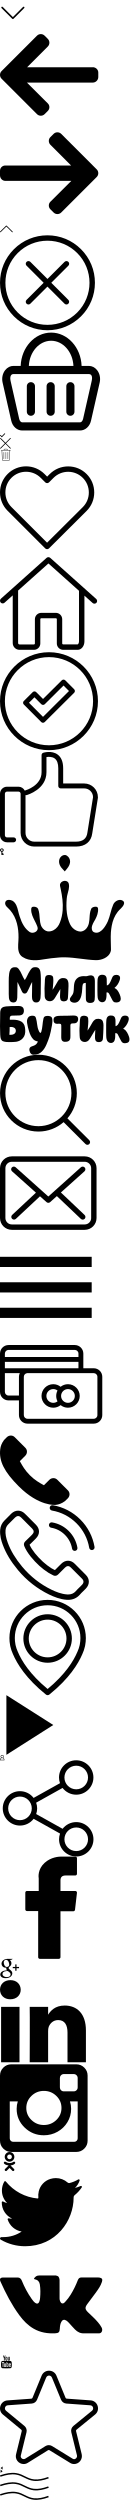
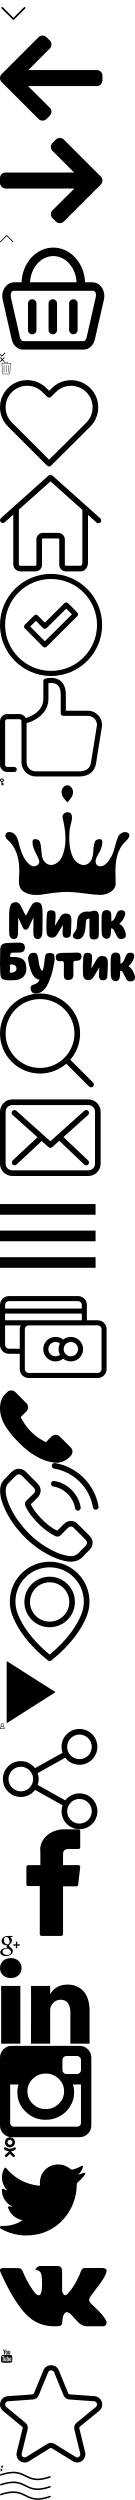
- <svg xmlns="http://www.w3.org/2000/svg" width="648.126" height="12515" viewBox="0 0 648.126 12515">
+ <svg xmlns="http://www.w3.org/2000/svg" width="648.126" height="12006" viewBox="0 0 648.126 12006">
  <svg viewBox="0 0 129 129" width="129" height="129" id="arrow-down" y="0">
    <path d="M121.3 34.6c-1.6-1.6-4.2-1.6-5.8 0l-51 51.1-51.1-51.1c-1.6-1.6-4.2-1.6-5.8 0-1.6 1.6-1.6 4.2 0 5.8l53.9 53.9c.8.8 1.8 1.2 2.9 1.2 1 0 2.1-.4 2.9-1.2l53.9-53.9c1.7-1.6 1.7-4.2.1-5.8z" />
  </svg>
  <svg viewBox="0 0 492 492" width="492" height="492" id="arrow-left" y="129">
    <path d="M464.344 207.418l.768.168H135.888l103.496-103.724c5.068-5.064 7.848-11.924 7.848-19.124 0-7.2-2.78-14.012-7.848-19.088L223.28 49.538c-5.064-5.064-11.812-7.864-19.008-7.864-7.2 0-13.952 2.78-19.016 7.844L7.844 226.914C2.76 231.998-.02 238.77 0 245.974c-.02 7.244 2.76 14.02 7.844 19.096l177.412 177.412c5.064 5.06 11.812 7.844 19.016 7.844 7.196 0 13.944-2.788 19.008-7.844l16.104-16.112c5.068-5.056 7.848-11.808 7.848-19.008 0-7.196-2.78-13.592-7.848-18.652L134.72 284.406h329.992c14.828 0 27.288-12.78 27.288-27.6v-22.788c0-14.82-12.828-26.6-27.656-26.6z" />
  </svg>
  <svg viewBox="0 0 492.004 492.004" width="492.004" height="492.004" id="arrow-right" y="621">
    <path d="M484.14 226.886L306.46 49.202c-5.072-5.072-11.832-7.856-19.04-7.856-7.216 0-13.972 2.788-19.044 7.856l-16.132 16.136c-5.068 5.064-7.86 11.828-7.86 19.04 0 7.208 2.792 14.2 7.86 19.264L355.9 207.526H26.58C11.732 207.526 0 219.15 0 234.002v22.812c0 14.852 11.732 27.648 26.58 27.648h330.496L252.248 388.926c-5.068 5.072-7.86 11.652-7.86 18.864 0 7.204 2.792 13.88 7.86 18.948l16.132 16.084c5.072 5.072 11.828 7.836 19.044 7.836 7.208 0 13.968-2.8 19.04-7.872l177.68-177.68c5.084-5.088 7.88-11.88 7.86-19.1.016-7.244-2.776-14.04-7.864-19.12z" />
  </svg>
  <svg width="64" height="64" viewBox="0 0 64 64" id="arrow-up" y="1114">
    <path d="M3.352 48.296l28.56-28.328 28.58 28.347c.397.394.917.59 1.436.59.52 0 1.04-.196 1.436-.59a2.003 2.003 0 0 0 0-2.849l-29.98-29.735c-.2-.2-.494-.375-.757-.475a2.052 2.052 0 0 0-2.166.456L.479 45.447a2.003 2.003 0 0 0 0 2.849 2.045 2.045 0 0 0 2.873 0z" />
  </svg>
-   <svg viewBox="0 0 475.2 475.2" width="475.2" height="475.2" id="cancel" y="1178">
-     <path d="M405.6 69.6C360.7 24.7 301.1 0 237.6 0s-123.1 24.7-168 69.6S0 174.1 0 237.6s24.7 123.1 69.6 168 104.5 69.6 168 69.6 123.1-24.7 168-69.6 69.6-104.5 69.6-168-24.7-123.1-69.6-168zm-19.1 316.9c-39.8 39.8-92.7 61.7-148.9 61.7s-109.1-21.9-148.9-61.7c-82.1-82.1-82.1-215.7 0-297.8C128.5 48.9 181.4 27 237.6 27s109.1 21.9 148.9 61.7c82.1 82.1 82.1 215.7 0 297.8z" />
-     <path d="M342.3 132.9c-5.3-5.3-13.8-5.3-19.1 0l-85.6 85.6-85.6-85.6c-5.3-5.3-13.8-5.3-19.1 0-5.3 5.3-5.3 13.8 0 19.1l85.6 85.6-85.6 85.6c-5.3 5.3-5.3 13.8 0 19.1 2.6 2.6 6.1 4 9.5 4s6.9-1.3 9.5-4l85.6-85.6 85.6 85.6c2.6 2.6 6.1 4 9.5 4 3.5 0 6.9-1.3 9.5-4 5.3-5.3 5.3-13.8 0-19.1l-85.4-85.6 85.6-85.6c5.3-5.3 5.3-13.8 0-19.1z" />
-   </svg>
-   <svg viewBox="0 0 512 512" width="512" height="512" id="cart" y="1654">
+   <svg viewBox="0 0 512 512" width="512" height="512" id="cart" y="1178">
    <path d="M485.7 198.5c-10.7-13.4-25.3-20.8-41.1-20.8h-36.1C405.1 85.1 338 11 256 11S106.9 85.1 103.5 177.7H67.4c-15.8 0-30.4 7.4-41.1 20.8-13.5 16.8-18.4 40.2-13.3 62.7L56.3 452c6.5 28.8 28.9 49 54.4 49h290.5c25.5 0 47.9-20.1 54.4-49L499 261.2c5.1-22.5.2-45.9-13.3-62.7zM256 51.8c59.6 0 108.4 55.8 111.6 125.9H144.4c3.2-70 52-125.9 111.6-125.9zm203.2 200.3L415.9 443c-2.2 9.8-8.5 17.2-14.6 17.2H110.7c-6.1 0-12.4-7.4-14.6-17.2L52.8 252.1c-2.3-10.1-3.7-33.6 14.6-33.6h377.2c19.7 0 16.9 23.5 14.6 33.6z" />
    <path d="M154.7 259.1c-11.3 0-20.4 9.1-20.4 20.4V407c0 11.3 9.1 20.4 20.4 20.4 11.3 0 20.4-9.1 20.4-20.4V279.5c.1-11.2-9.1-20.4-20.4-20.4zm98.9 0c-11.3 0-20.4 9.1-20.4 20.4V407c0 11.3 9.1 20.4 20.4 20.4 11.3 0 20.4-9.1 20.4-20.4V279.5c0-11.2-9.2-20.4-20.4-20.4zm98.8 0c-11.3 0-20.4 9.1-20.4 20.4V407c0 11.3 9.1 20.4 20.4 20.4 11.3 0 20.4-9.1 20.4-20.4V279.5c0-11.2-9.1-20.4-20.4-20.4z" />
  </svg>
-   <svg viewBox="0 0 26 26" width="26" height="26" id="checked" y="2166">
+   <svg viewBox="0 0 26 26" width="26" height="26" id="checked" y="1690">
    <path d="M.3 14c-.2-.2-.3-.5-.3-.7s.1-.5.3-.7l1.4-1.4c.4-.4 1-.4 1.4 0l.1.1 5.5 5.9c.2.2.5.2.7 0L22.8 3.3h.1c.4-.4 1-.4 1.4 0l1.4 1.4c.4.4.4 1 0 1.4l-16 16.6c-.2.2-.4.3-.7.3-.3 0-.5-.1-.7-.3L.5 14.3.3 14z" />
  </svg>
-   <svg width="54.422" height="54.422" viewBox="0 0 139 139" id="close" y="2192">
-     <path class="fil0" d="M7 0l63 63 62-63 7 7-63 63 63 62-7 7-62-63-63 63-7-7 63-62L0 7z" />
+   <svg viewBox="0 0 21.9 21.9" width="21.9" height="21.9" id="close" y="1716">
+     <path d="M14.1 11.3c-.2-.2-.2-.5 0-.7l7.5-7.5c.2-.2.3-.5.3-.7s-.1-.5-.3-.7L20.2.3c-.2-.2-.5-.3-.7-.3-.3 0-.5.1-.7.3l-7.5 7.5c-.2.2-.5.2-.7 0L3.1.3C2.9.1 2.6 0 2.4 0s-.5.1-.7.3L.3 1.7c-.2.2-.3.5-.3.7s.1.5.3.7l7.5 7.5c.2.2.2.5 0 .7L.3 18.8c-.2.2-.3.5-.3.7s.1.5.3.7l1.4 1.4c.2.2.5.3.7.3s.5-.1.7-.3l7.5-7.5c.2-.2.5-.2.7 0l7.5 7.5c.2.2.5.3.7.3s.5-.1.7-.3l1.4-1.4c.2-.2.3-.5.3-.7s-.1-.5-.3-.7l-7.5-7.5z" />
  </svg>
-   <svg viewBox="0 0 59 59" width="59" height="59" id="garbage" y="2247">
+   <svg viewBox="0 0 59 59" width="59" height="59" id="garbage" y="1738">
    <path d="M29.5 51a1 1 0 0 0 1-1V17a1 1 0 1 0-2 0v33a1 1 0 0 0 1 1zm-10 0a1 1 0 0 0 1-1V17a1 1 0 1 0-2 0v33a1 1 0 0 0 1 1zm20 0a1 1 0 0 0 1-1V17a1 1 0 1 0-2 0v33a1 1 0 0 0 1 1z" />
    <path d="M52.5 6H38.456c-.11-1.25-.495-3.358-1.813-4.711C35.809.434 34.751 0 33.499 0H23.5c-1.252 0-2.31.434-3.144 1.289C19.038 2.642 18.653 4.75 18.543 6H6.5a1 1 0 1 0 0 2h2.041l1.915 46.021C10.493 55.743 11.565 59 15.364 59h28.272c3.799 0 4.871-3.257 4.907-4.958L50.459 8H52.5a1 1 0 1 0 0-2zM21.792 2.681C22.24 2.223 22.799 2 23.5 2h9.999c.701 0 1.26.223 1.708.681.805.823 1.128 2.271 1.24 3.319H20.553c.112-1.048.435-2.496 1.239-3.319zm24.752 51.298C46.538 54.288 46.4 57 43.636 57H15.364c-2.734 0-2.898-2.717-2.909-3.042L10.542 8h37.915l-1.913 45.979z" />
  </svg>
-   <svg viewBox="0 0 471.701 471.701" width="471.701" height="471.701" id="heart" y="2306">
+   <svg viewBox="0 0 471.701 471.701" width="471.701" height="471.701" id="heart" y="1797">
    <path d="M433.601 67.001c-24.7-24.7-57.4-38.2-92.3-38.2s-67.7 13.6-92.4 38.3l-12.9 12.9-13.1-13.1c-24.7-24.7-57.6-38.4-92.5-38.4-34.8 0-67.6 13.6-92.2 38.2-24.7 24.7-38.3 57.5-38.2 92.4 0 34.9 13.7 67.6 38.4 92.3l187.8 187.8c2.6 2.6 6.1 4 9.5 4 3.4 0 6.9-1.3 9.5-3.9l188.2-187.5c24.7-24.7 38.3-57.5 38.3-92.4.1-34.9-13.4-67.7-38.1-92.4zm-19.2 165.7l-178.7 178-178.3-178.3c-19.6-19.6-30.4-45.6-30.4-73.3s10.7-53.7 30.3-73.2c19.5-19.5 45.5-30.3 73.1-30.3 27.7 0 53.8 10.8 73.4 30.4l22.6 22.6c5.3 5.3 13.8 5.3 19.1 0l22.4-22.4c19.6-19.6 45.7-30.4 73.3-30.4 27.6 0 53.6 10.8 73.2 30.3 19.6 19.6 30.3 45.6 30.3 73.3.1 27.7-10.7 53.7-30.3 73.3z" />
  </svg>
-   <svg viewBox="0 0 486.196 486.196" width="486.196" height="486.196" id="house" y="2778">
+   <svg viewBox="0 0 486.196 486.196" width="486.196" height="486.196" id="house" y="2269">
    <path d="M481.708 220.456l-228.8-204.6c-.4-.4-.8-.7-1.3-1-5-4.8-13-5-18.3-.3l-228.8 204.6c-5.6 5-6 13.5-1.1 19.1 2.7 3 6.4 4.5 10.1 4.5 3.2 0 6.4-1.1 9-3.4l41.2-36.9v238.6c0 18.7 15.2 34 34 34h72.2c17.6 0 31.9-14.3 31.9-31.9v-121.3c0-2.7 2.2-4.9 4.9-4.9h72.9c2.7 0 4.9 2.2 4.9 4.9v121.3c0 17.6 14.3 31.9 31.9 31.9h72.2c19 0 34-18.7 34-42.6v-228.7l41.2 36.9c2.6 2.3 5.8 3.4 9 3.4 3.7 0 7.4-1.5 10.1-4.5 4.8-5.6 4.3-14.1-1.2-19.1zm-86.2 66.7v145.1c0 9.7-4.8 15.6-7 15.6h-72.2c-2.7 0-4.9-2.2-4.9-4.9v-121.1c0-17.6-14.3-31.9-31.9-31.9h-72.9c-17.6 0-31.9 14.3-31.9 31.9v121.3c0 2.7-2.2 4.9-4.9 4.9h-72.2c-3.8 0-7-3.1-7-7v-262.8l151.8-135.6 153.1 136.9v107.6z" />
  </svg>
-   <svg viewBox="0 0 490.4 490.4" width="490.4" height="490.4" id="interface" y="3265">
+   <svg viewBox="0 0 490.4 490.4" width="490.4" height="490.4" id="interface" y="2756">
    <path d="M245.2 490.4c135.2 0 245.2-110 245.2-245.2S380.4 0 245.2 0 0 110 0 245.2s110 245.2 245.2 245.2zm0-465.9c121.7 0 220.7 99 220.7 220.7s-99 220.7-220.7 220.7-220.7-99-220.7-220.7 99-220.7 220.7-220.7z" />
    <path d="M206.5 349.6c2.3 2.3 5.4 3.6 8.7 3.6 3.2 0 6.3-1.3 8.6-3.6l147.5-146.7c2.3-2.3 3.6-5.4 3.6-8.7 0-3.2-1.3-6.4-3.6-8.7l-44.6-44.8c-4.8-4.8-12.5-4.8-17.3-.1l-94 93.5-34.2-34.4c-2.3-2.3-5.4-3.6-8.7-3.6-3.2 0-6.3 1.3-8.6 3.6l-44.8 44.6c-2.3 2.3-3.6 5.4-3.6 8.7 0 3.2 1.3 6.4 3.6 8.7l87.4 87.9zm-34-123.9l34.3 34.5c4.8 4.8 12.5 4.8 17.3.1l94-93.5 27.3 27.4-130.1 129.4-70.2-70.6 27.4-27.3z" />
  </svg>
-   <svg viewBox="0 0 490.2 490.2" width="490.2" height="490.2" id="like" y="3756">
+   <svg viewBox="0 0 490.2 490.2" width="490.2" height="490.2" id="like" y="3247">
    <path d="M490.1 234.464c0-37.6-30.6-68.3-68.3-68.3H316.2v-76.1c0-32.2-9.4-55.4-28-69-29.4-21.6-69.8-9.3-71.5-8.7-5.1 1.6-8.6 6.3-8.6 11.7v85.5c0 67.3-78.1 90.2-81.4 91.2-1 .3-1.9.6-2.7 1.1-5.8-11.6-17.8-19.6-31.6-19.6H35.2c-19.4 0-35.2 15.8-35.2 35.2v207.9c0 19.4 15.8 35.2 35.2 35.2h33.1c6.8 0 12.3-5.5 12.3-12.3s-5.6-12.2-12.3-12.2H35.2c-5.9 0-10.7-4.8-10.7-10.7v-207.9c0-5.9 4.8-10.7 10.7-10.7h57.3c5.9 0 10.7 4.8 10.7 10.7v196.1c0 37.6 30.6 68.3 68.3 68.3h209.2c46.4 0 75.9-24.3 81.1-66.3l28.2-177c.1-.6.2-1.3.2-1.9v-2.2h-.1zm-24.5 1.1l-28.1 176.5c-3.7 30-22.8 45.3-56.8 45.3H171.5c-24.1 0-43.8-19.6-43.8-43.8v-189.1c1.8.4 3.7.3 5.6-.2 4.1-1.1 99.3-28.7 99.3-114.8v-75.6c10.4-1.6 28.2-2.5 41.1 6.9 11.9 8.8 18 25.3 18 49.3v88.4c0 6.8 5.5 12.3 12.3 12.3h117.9c24.1 0 43.8 19.6 43.8 43.8v1h-.1z" />
  </svg>
-   <svg width="19" height="33" viewBox="0 0 19 33" id="login" y="4247">
+   <svg width="19" height="33" viewBox="0 0 19 33" id="login" y="3738">
    <path class="cls-1" d="M16.71 28.7h-5.16v-1.641h3.3a2.151 2.151 0 1 0 0-4.293h-3.29v-5.7a9.374 9.374 0 0 0 4.25-2.272 8.273 8.273 0 0 0 .01-12.255 9.721 9.721 0 0 0-13.1 0 8.272 8.272 0 0 0-.01 12.255 9.4 9.4 0 0 0 4.26 2.27L6.96 30.85a2.064 2.064 0 0 0 .68 1.518 2.111 2.111 0 0 0 .33.262 2.422 2.422 0 0 0 1.29.366h7.45a2.151 2.151 0 1 0 0-4.296zM5.96 11.76a4.174 4.174 0 0 1 0-6.184 4.905 4.905 0 0 1 6.61 0 4.174 4.174 0 0 1 0 6.184 4.9 4.9 0 0 1-6.61 0z" />
  </svg>
-   <svg viewBox="0 0 1266.01 1953.34" width="648.126" height="1000" id="logo" y="4280">
+   <svg viewBox="0 0 1266.01 1953.34" width="648.126" height="1000" id="logo" y="3771">
    <path class="cls-1" d="M610.47 6c8.32-4.35 17.89-6.78 27.3-5.79 12.07 2.48 22.88 9.68 30.83 19a71.2 71.2 0 0 1 15.8 57.5c-2.17 14.63-8.52 28.32-16.65 40.57-10.2 15.56-22.84 29.29-34.56 43.68a394.57 394.57 0 0 1-31.85-35.43c-11.67-15.1-21.24-32.63-23.28-51.88-.81-8.93-.9-18.09 1.34-26.84 4.21-17.06 15.48-32.49 31.07-40.81zm20.16 247.22c9.29-.82 19 .86 27 6a35.4 35.4 0 0 1 15 21.76c4.27 18 3.06 36.78-.56 54.75-5.82 30.16-17.57 59.17-19.51 90-4 47.85-4.83 96.23 1.77 143.9 5.14 37.18 14.95 73.88 30.95 107.9 12.6 25.87 33.58 47.85 59.49 60.6 12.6 6.09 26.33 10.18 40.35 10.91 17.27-.23 34-7.31 47.36-18.08a93.64 93.64 0 0 0 25.61-32.63c9.95-19.38 14-41.14 15.9-62.66 2.75-28.82 2.24-58.2 9.8-86.35a151.66 151.66 0 0 1 8.23-23c4.19-8.94 13-14.76 22.35-17.34a58.5 58.5 0 0 1 28.78-2.43 18.51 18.51 0 0 1 15.12 15.09c2.77 19.55-.08 39.52-5.75 58.32-5 17.18-12.33 33.59-20.56 49.46-2.58 6.38-7.31 11.5-10.33 17.64-8.07 14.73-16.59 29.45-21.32 45.67-3.06 10.63-4.41 22-2.28 32.91 1.28 7.58 3.89 15.21 9.21 20.94 6.82 7.72 16.88 11.86 26.94 13.15a63.37 63.37 0 0 0 39.41-7.7c24.46-13.4 42.28-35.86 56.9-59.09 9.11-14.63 17.71-29.66 24.41-45.57 22.26-52.34 29.35-109.73 52.12-161.88 7.18-17.72 21.91-31.79 39.09-39.82 13.53-6.28 29.48-8.58 43.81-3.64 8.36 2.91 16.74 7.81 20.78 16.05 4.85 9 3 19.95-1.18 28.86-6.87 14.52-17.82 26.61-29.1 37.85-10.42 9.62-20.45 19.71-29.15 30.94-31.22 39.54-49.89 87.82-58.77 137.11-3.49 21.14-6.94 42.33-8.2 63.75-3.75 55 1 110 .75 165 0 4.4.18 8.84-.53 13.21a97.25 97.25 0 0 1-28.13 51c-20.45 20-47.54 32.15-75.22 38.39-14.75 3.19-29.89 5-45 4.32-100.19-3.3-198.73-25.78-299-27.73a574 574 0 0 0-57.92 1.53c-51.93 3.83-103.66 10.15-155 18.59-21.82 3.88-43.8 7.12-66 8.15-36.92 1.68-74.82-1.93-109.15-16.38a167.88 167.88 0 0 1-27.45-14.61c-5.52-3.71-11.06-7.49-15.64-12.35-11.88-12.09-19.68-27.74-23.79-44.08-5.61-21.76-5.36-44.43-4.5-66.71 1.33-22.75 3.27-45.48 3.38-68.28.48-46.11-3.74-92.49-15.54-137.15-12.39-47.1-33.94-92.31-66.07-129.19-11-13.29-25-23.63-36.2-36.71-5.82-6.92-10.76-14.92-12.38-23.93-1.89-10.78.52-22.88 8.46-30.81 7.12-7.43 17.81-10 27.8-10a77.77 77.77 0 0 1 35.54 9.26c16.53 10 28.55 26 36.72 43.25s13.16 35.77 17.56 54.28c4.09 18.83 9.73 37.29 15.47 55.68 10.39 32.47 23.19 64.48 41.78 93.2 14.8 22.9 33.56 43.5 56.14 58.91 17.33 11.27 40.89 9.13 57.87-1.77 11.1-6.92 19.68-18.78 20.35-32.11.76-9-2.71-17.42-5.78-25.62-13.45-35-33.85-66.84-46.9-102-7.15-19.24-11.77-39.73-10.77-60.35.39-6.06.31-12.73 4.22-17.77 4.33-6.35 12.57-8.19 19.82-8 8.9-.63 17.71 1.68 25.9 5 7.76 3.19 14.6 9.15 17.78 17 6.08 15.28 9.38 31.52 11.41 47.79 3.46 27.34 3.68 55 8.44 82.21 3.08 16 6.91 32.38 15.65 46.37 12.95 20.87 33.32 38.88 58.21 42.89 20.21 2.61 41-2.57 58.63-12.46 28.34-16 49.3-43.41 60.38-73.77 15.41-38.36 24.22-79.2 27.22-120.39 5.19-69.45-4.69-139.14-19.1-207.1-2.15-10.48-4.72-20.87-6.92-31.34a35.71 35.71 0 0 1 5.06-26.77c8.43-13 23.62-20.54 38.78-22.02zM333.1 1097.83c12.16-1.23 25-1.28 36.4 3.63a35.31 35.31 0 0 1 17 15.91c9.26 16.14 10.3 35.21 11.57 53.35 2.22 25.61 1.75 51.35 1.34 77-1 22-.84 44-.8 65.92-.11 28.7.84 57.51-2.63 86.06a74.17 74.17 0 0 1-8.29 24.57c-3.25 5.52-7.57 10.74-13.45 13.58-9.54 4.76-20.67 5.28-31 3.48-8.52-1.52-15.88-7.1-20.73-14.12a49.43 49.43 0 0 1-8.26-22.51c-3.23-24.25-.55-48.74-.83-73.09.06-30-.2-60.05.8-90.06-9.34 15.08-16.22 31.45-23.72 47.45-7.83 17.24-15.65 34.53-24.89 51.07-4.71 8.42-13.56 15-23.43 15.14-5.66.21-11.53-1.09-16-4.69-6-4.51-9.84-11.22-12.95-17.92-10.38-21.2-19.92-42.79-29.68-64.27-4.15-8.86-7.82-17.95-12.51-26.52-.57 28.59.09 57.22-1.06 85.81-.19 22.71-.75 45.4-1.28 68.1-.67 11.78-3 23.92-9.6 33.9-5 7.55-13.84 11.67-22.62 12.53a57.47 57.47 0 0 1-25.22-3.55c-7.23-2.87-12.75-8.89-16.34-15.64a66.28 66.28 0 0 1-7.56-25.26c-2.47-25.6-1.71-51.34-1.77-77 1.69-54-3.52-108.27 4.08-162 2.24-13.5 5.48-27.18 12.5-39.07 4.65-7.8 11.4-14.65 20-18 11.15-4.57 23.51-4.32 35.32-3.43 10.34 1 18.77 8.07 25.09 15.84 26 33.06 36.13 75.11 59.86 109.53 19.64-27.73 29.74-60.84 48.67-89 5.94-9.23 11.72-18.78 19.83-26.3 6.06-5.64 13.79-9.68 22.16-10.44zm649.16 75.95c8.59-3.14 18-3 26.93-1.83 9.17 1.27 18.52 4.86 24.59 12.14 6.34 7.65 8.8 17.69 9.79 27.39.65 9.07.31 18.17.29 27.26-.16 12.5.58 25 .86 37.47 8.17-2.45 16.07-6.75 21.19-13.76 11.85-16.1 19.39-34.78 26.91-53.16 3.08-7.34 5.61-15.08 10.44-21.51 4.46-6 10.56-11.19 18-13.06 10.46-2.57 21.66-3.56 32.08-.23 7.39 2.29 14.46 7 17.77 14.23 4.81 10.1 3.33 21.88.4 32.31-9.24 30.68-26.92 59.41-52.51 79.08 7.5 4.62 15.46 8.71 21.83 14.92 8.23 8.07 14.38 18 20 28a202.31 202.31 0 0 1 16.85 41.1c3.07 11.85 4.82 24.75.54 36.55-4 10.53-14.41 17.44-25.13 19.7-10.43 2.06-21.45 3-31.81.13-9.27-2.58-16.08-10.12-20.73-18.19-10.92-19.41-20.89-39.33-30.65-59.34-3.22-6.36-6.64-13.17-12.87-17.09-4.58-2.87-10.19-1.67-15.27-1.66-.17 20.4 1 41.13-4 61.13-2 7.81-4.43 15.91-9.86 22.11-9.76 11.59-26.91 15.47-41 10.61a43.19 43.19 0 0 1-23.74-19.36c-8-13.86-9.14-30.33-9.58-46-1-15.66-.63-31.35-.92-47-.17-26.67-.2-53.34.37-80 1-16.93-.24-34.65 6.59-50.61a38.28 38.28 0 0 1 22.64-21.33zm-533.15 9.92c7.18-7.48 17.94-10.33 28-10.33 11.37.39 23.46 1.57 33.05 8.29 6.18 4.28 8.9 11.84 10 19 2.12 15.25 1.55 30.71.7 46-.91 24.14-4.11 48.11-6.59 72.12 20.3-27.94 35.06-59.38 53.64-88.42 10.18-14.88 26.68-26.51 45.17-27 12.7-.13 26.2 1.28 37.09 8.4 7.08 4.47 11.4 12 14.12 19.77 5.93 16 5.83 33.3 5.53 50.11q-.74 39.51-3.25 79c-.68 10-1.81 20-1.81 30.08-.12 9.61-1.73 19.79-7.93 27.5-6.3 8.7-17.33 12.18-27.63 12.83-8.15.35-16.75.4-24.24-3.25a26.32 26.32 0 0 1-13.79-15.09c-4.33-12.49-4.76-25.93-4.17-39 1.27-20.82 1.27-41.69 2.83-62.49-9.38 13.63-17.37 28.16-25.82 42.38-9.24 15.91-18.7 31.71-28.66 47.18-6.6 9.85-14.73 19.26-25.63 24.42-14.41 6.53-31.73 6.74-46.11 0a44.47 44.47 0 0 1-22.16-23.62c-2.83-6.94-4-14.43-4.44-21.86-1-24.67-2.08-49.35-1.65-74 0-21.71 2.9-43.27 3.12-65 .06-13.74.54-27.58 3.55-41 1.23-5.72 2.87-11.72 7.08-16.02zm433.42-6.49c9.13-.82 18.73.6 26.64 5.47 8.11 5.21 13.2 14.15 15.5 23.35 4.05 17.91 3.11 36.39 3.07 54.62-.78 41.34.42 82.69-.31 124-.63 10.69-.77 21.43-2 32.1-.91 7.83-4.18 15.68-10.34 20.82-6.6 5.73-15.43 8-24 8.61-8 .44-16.12 1.35-24-.53-8.63-1.87-16.88-6.87-21.34-14.66-5.75-9.32-6.23-20.65-6.19-31.28-.36-24.35 0-48.7-.63-73q-.09-37.9-.13-75.81c-6.93.62-14.26.59-20.56 3.91-5.81 3.26-8.2 10-10.09 16-3.48 12.66-3.27 25.92-4.15 38.93-1.18 22.53-3.34 45.15-9.08 67-3.4 12.87-7.66 25.68-14.69 37.07-6.72 11-16.25 20.62-28.17 25.85-17.36 7.77-38.48 6.75-54.8-3.11a29.75 29.75 0 0 1-13.94-26.89c0-5 2.23-9.7 4.73-13.94 6.64-11.45 16.14-21 22.49-32.59 7.4-13.22 9.67-28.51 10.64-43.42 1.54-25.51.81-51.65 8.7-76.27a82.91 82.91 0 0 1 31.67-43.22c11-8 24.2-11.94 37.42-14.24 11.26-1.7 22.7-1 34-.77 5.68.06 11.49 1 17.08-.48 10.83-2.82 21.4-6.5 32.48-7.52zm-823.4 303.58c34.58-3.33 69.35-3.42 104.06-3.89 13-.92 26.2-.94 39 2 8.8 2.14 17.48 6.43 23.08 13.76 5.37 7.16 7.63 16.19 8.26 25 .6 10.06 0 20.58-4.55 29.78a33.31 33.31 0 0 1-12.83 14.06c-7.76 4.78-16.9 6.66-25.86 7.53-24.77 2.08-49.69.2-74.47 2.12-6.28.46-13 3-16.16 8.88-5.57 9.41-3.93 20.71-3.79 31.12 25-.54 50.35-1.19 75 4 13.39 2.89 26.55 7.44 38.35 14.47 14.51 8.88 24.85 23.51 30.46 39.4 4.46 12.38 5.61 25.59 6.81 38.61 1 16 .86 32.32-3.54 47.86-7.11 26.38-26.62 48.69-51.09 60.54a119.93 119.93 0 0 1-33.61 10.53c-20.53 3.09-41.35 2.31-62 3.24-22.47.08-45.65-.15-66.89-8.38-9.19-3.44-15.93-11.5-19.56-20.4-5.63-13.73-6.7-28.73-7.62-43.38-1.63-27.3-2-54.66-2.1-82 .57-24.68.72-49.36 1-74 .7-13.65.47-27.32.54-41 .11-10.56-.36-21.17 1.15-31.65 1.47-11.4 5.39-23 13.36-31.48 10.92-11.74 27.68-14.87 43-16.72zM94.37 1683c-.12 25.1-.26 50.27-2.78 75.27 10.13.33 20.45.82 30.37-1.69 8.46-2.12 16.73-5.85 23.14-11.86 11.9-12 13.32-32.78 3.51-46.45-6.59-8.63-17-13.54-27.46-15.57-8.85-1.89-17.94-1.22-26.78.3zm612.16-112.79c11.9 0 24.12-1.25 35.68 2.34 7.68 2.18 15.15 7 18.45 14.53a48 48 0 0 1-2 41 32.83 32.83 0 0 1-18.41 15.8c-13.57 4.5-28.31 1-42 5-7 2.17-9.93 10-10 16.79-.46 14-.31 28 .15 42 .11 20 .29 40 .2 60 0 12.78.12 26.19-5.3 38.06a30.88 30.88 0 0 1-14.9 15.15c-12 6.06-26 6.92-39.24 5.82-11.42-1-22.52-8.21-26.69-19.08-4-10.48-3.63-21.89-3.68-32.9.06-27.66 0-55.32.63-83-.2-9 .39-18.1-.35-27.1-.43-5.42-3-11.71-8.73-13.2-15.73-4-32.39 2.77-47.84-3.07-10.08-3.38-16.62-13.35-18-23.58s-2.15-21.55 2.88-31c4.19-8.14 12.4-13.34 20.94-16 14.84-4.6 30.58-4.34 45.94-5.27 21-.35 42-.32 62.95-.56q24.62-.81 49.32-1.73zm345.4 12.23a39.14 39.14 0 0 1 29.26-12.57c11.56-.47 24 1 33.44 8.34 9 7.14 12.78 18.84 14 29.9 1.48 12.12.52 24.35.77 36.53.12 9.94.17 19.9.44 29.85a38.43 38.43 0 0 0 22.29-14.83c11.94-16.76 19.5-36.05 27.22-55 3.06-7.75 6.25-15.71 12-21.94a31.81 31.81 0 0 1 18.57-10.41c12.58-2.42 26.74-2.54 37.78 4.86 6.65 4.2 10.59 11.74 11.51 19.44 1.4 10.83-1.67 21.61-5.32 31.7-9.84 27.34-26.67 52.46-49.74 70.36 9.07 4.9 18.19 10.19 25.14 18 10.15 11.84 17.9 25.57 24.24 39.77 6.18 14.39 11.91 29.42 12.5 45.24.33 9.34-1.54 19.51-8.18 26.53-7.35 7.87-18.28 11.11-28.72 12-9.36.37-19.42 1.23-27.87-3.62-7.17-3.58-12.19-10.09-15.9-17-11.75-20.11-21.41-41.32-32.17-62-2-3.83-3.9-7.91-7.26-10.76a20.89 20.89 0 0 0-17.83-4.47c-1.61.82-1 2.78-1.18 4.27.08 22.88 1.09 46.59-7.33 68.32a34.54 34.54 0 0 1-16.16 18.74c-13.54 7.55-31.39 5.79-43.49-3.77-9.41-7.08-15.37-17.89-17.82-29.28-4.87-21.68-3-44.08-4.09-66.1-.25-24.64-.36-49.29 0-73.93.9-16.31.13-32.7 2.13-48.93 1.49-10.37 4.37-21.31 11.77-29.24zm-759.71-6.53c10.27-4.26 21.63-4.49 32.56-3.73 8 .83 16.36 3.87 21.31 10.52 3.07 4.49 4.45 9.85 6.16 15 11.65 37.73 8.9 78.77 24.45 115.46 4.2 10.39 8.52 22.15 19.1 27.67 3.27-3.62 6.74-7.36 8.09-12.18 12.48-41.5 11.29-85.46 20.7-127.56 2-7.36 4.39-15.52 11-20.11 8.26-5.91 18.77-6.83 28.6-7.42 10.68-.28 21.64 1.26 31.3 6 3.85 1.81 7.56 4.31 9.88 8 3.52 5.39 5 11.81 5.92 18.11 2.56 18.34.22 36.88-2.29 55.09-3.47 22.46-8.17 44.69-13.07 66.87-3.2 14.13-6.3 28.3-10.48 42.18-8.52 29.15-19.69 57.45-31.89 85.24-11 25.19-25.45 49.39-45.69 68.27-8.82 8.16-18.47 15.76-29.68 20.35-17 7.27-35.6 10.17-54 9.63a30.8 30.8 0 0 1-20-8.62c-9.39-8.9-14.66-21.4-16.56-34-1.52-7.9-1-16.44 2.91-23.58 3.9-7.36 11.15-12.47 19-14.82 16.15-5.06 33.05-10.62 45.39-22.78 7.49-7 11.86-16.45 15.37-25.88-16.37-2.88-33.14-8.78-44.75-21.2-20.48-21.29-32.48-49.08-40.92-77-8.06-26.85-15.92-53.91-19.5-81.78-1.07-8.91-2.29-17.95-.91-26.89a61.33 61.33 0 0 1 12.11-28.86 36.06 36.06 0 0 1 15.89-11.98zm510.1-1.15c8.16-3.35 17.16-3.13 25.8-2.42 8.83.81 17.9 3 25.07 8.48 5.42 4.25 7.76 11.19 8.83 17.76 2.79 18.24 1.25 36.74.37 55.07-1.23 21.26-4 42.38-6.1 63.56 15-20.79 27.05-43.44 39.84-65.58 5.8-9.75 10.87-20.05 18.34-28.68 7.74-9.12 17.88-16.74 29.69-19.47 12.86-2.89 26.46-1.74 39 2.21 10.28 3.24 18.39 11.76 22.28 21.69 4.48 11.89 6.3 24.65 6.41 37.33.31 25-1.18 50-2.14 75.06-.51 16-2.58 31.9-2.91 47.91-.17 10-1.42 20.68-7.84 28.76-6.25 8.75-17.31 12.52-27.69 13-7.51.11-15.38.65-22.45-2.37-6.73-2.65-12.58-7.87-15.19-14.69-5.34-13.52-5.08-28.35-4.61-42.64 1.43-20 1.11-40 2.81-60-5.74 7.67-10.28 16.16-15.3 24.31-10.56 17.77-20.68 35.81-31.74 53.29-6 9.76-12 19.71-20.49 27.53a48.4 48.4 0 0 1-27.19 13c-17.19 2.69-36.44-2.73-47.29-16.92-9.78-12.09-11.08-28.31-11.22-43.24-1.06-16.67-1-33.38-1.57-50.06.43-16.68.37-33.4 2.06-50 2.46-25.4-.67-51.54 6.7-76.32 2.21-7.94 9.01-13.74 16.53-16.57z" data-name="Layer 1" />
  </svg>
-   <svg viewBox="0 0 451 451" width="451" height="451" id="magnifying-glass" y="5280">
+   <svg viewBox="0 0 451 451" width="451" height="451" id="magnifying-glass" y="4771">
    <path d="M447.05 428l-109.6-109.6c29.4-33.8 47.2-77.9 47.2-126.1C384.65 86.2 298.35 0 192.35 0 86.25 0 .05 86.3.05 192.3s86.3 192.3 192.3 192.3c48.2 0 92.3-17.8 126.1-47.2L428.05 447c2.6 2.6 6.1 4 9.5 4s6.9-1.3 9.5-4c5.2-5.2 5.2-13.8 0-19zM26.95 192.3c0-91.2 74.2-165.3 165.3-165.3 91.2 0 165.3 74.2 165.3 165.3s-74.1 165.4-165.3 165.4c-91.1 0-165.3-74.2-165.3-165.4z" />
  </svg>
-   <svg viewBox="0 0 483.3 483.3" width="483.3" height="483.3" id="mail" y="5731">
+   <svg viewBox="0 0 483.3 483.3" width="483.3" height="483.3" id="mail" y="5222">
    <path d="M424.3 57.75H59.1c-32.6 0-59.1 26.5-59.1 59.1v249.6c0 32.6 26.5 59.1 59.1 59.1h365.1c32.6 0 59.1-26.5 59.1-59.1v-249.5c.1-32.6-26.4-59.2-59-59.2zm32.1 308.7c0 17.7-14.4 32.1-32.1 32.1H59.1c-17.7 0-32.1-14.4-32.1-32.1v-249.5c0-17.7 14.4-32.1 32.1-32.1h365.1c17.7 0 32.1 14.4 32.1 32.1v249.5h.1z" />
    <path d="M304.8 238.55l118.2-106c5.5-5 6-13.5 1-19.1-5-5.5-13.5-6-19.1-1l-163 146.3-31.8-28.4c-.1-.1-.2-.2-.2-.3-.7-.7-1.4-1.3-2.2-1.9L78.3 112.35c-5.6-5-14.1-4.5-19.1 1.1-5 5.6-4.5 14.1 1.1 19.1l119.6 106.9-119.1 111.5c-5.4 5.1-5.7 13.6-.6 19.1 2.7 2.8 6.3 4.3 9.9 4.3 3.3 0 6.6-1.2 9.2-3.6l120.9-113.1 32.8 29.3c2.6 2.3 5.8 3.4 9 3.4s6.5-1.2 9-3.5l33.7-30.2 120.2 114.2c2.6 2.5 6 3.7 9.3 3.7 3.6 0 7.1-1.4 9.8-4.2 5.1-5.4 4.9-14-.5-19.1l-118.7-112.7z" />
  </svg>
-   <svg width="459" height="459" viewBox="0 0 459 459" id="menu" y="6215">
+   <svg width="459" height="459" viewBox="0 0 459 459" id="menu" y="5706">
    <path d="M0 382.5h459v-51H0v51zM0 255h459v-51H0v51zM0 76.5v51h459v-51H0z" />
  </svg>
-   <svg viewBox="0 0 512 512" width="512" height="512" id="money" y="6674">
+   <svg viewBox="0 0 512 512" width="512" height="512" id="money" y="6165">
    <path d="M469.256 175.503h-52.1v-73.542c0-23.569-19.175-42.744-42.744-42.744H42.744C19.175 59.218 0 78.393 0 101.962v191.786c0 23.569 19.175 42.744 42.744 42.744h52.102v73.546c0 23.569 19.175 42.744 42.744 42.744h331.666c23.569 0 42.744-19.175 42.744-42.744V218.247c0-23.569-19.175-42.744-42.744-42.744zM24.425 101.962c0-10.101 8.218-18.319 18.319-18.319h331.668c10.101 0 18.319 8.218 18.319 18.319v17.051H24.425v-17.051zm70.421 116.285v93.819H42.744c-10.101 0-18.319-8.218-18.319-18.319v-93.743h74.52a42.471 42.471 0 0 0-4.099 18.243zm-70.421-42.668v-32.14h368.306v32.064H137.59c-.826 0-1.644.029-2.458.076H24.425zm444.831 252.778H137.59c-10.101 0-18.319-8.218-18.319-18.319V218.247c0-9.597 7.422-17.479 16.824-18.243H404.94c.451 0 .894-.028 1.331-.076h62.984c10.101 0 18.319 8.218 18.319 18.319v191.791h.001c0 10.101-8.218 18.319-18.319 18.319z" />
    <path d="M340.211 255.272c-13.892 0-26.666 4.847-36.745 12.924-10.333-8.324-23.209-12.931-36.829-12.931-32.465 0-58.877 26.412-58.877 58.877s26.412 58.877 58.877 58.877c13.621 0 26.496-4.607 36.829-12.929 10.079 8.077 22.853 12.925 36.745 12.925 32.462 0 58.871-26.41 58.871-58.872s-26.409-58.871-58.871-58.871zm-52.258 85.929c-6.009 4.758-13.451 7.392-21.317 7.392-18.997.001-34.452-15.454-34.452-34.45 0-18.997 15.455-34.452 34.452-34.452 7.866 0 15.307 2.635 21.317 7.392a58.48 58.48 0 0 0-6.613 27.058 58.501 58.501 0 0 0 6.613 27.06zm52.258 7.388c-18.993 0-34.445-15.453-34.445-34.447 0-18.993 15.453-34.445 34.445-34.445 18.993 0 34.445 15.453 34.445 34.445 0 18.995-15.452 34.447-34.445 34.447z" />
  </svg>
-   <svg width="348.077" height="348.077" viewBox="0 0 348.077 348.077" id="phone" y="7186">
+   <svg width="348.077" height="348.077" viewBox="0 0 348.077 348.077" id="phone" y="6677">
    <path d="M340.273 275.083l-53.755-53.761c-10.707-10.664-28.438-10.34-39.518.744l-27.082 27.076a792.327 792.327 0 0 1-5.344-2.973c-17.102-9.476-40.509-22.464-65.14-47.113-24.704-24.701-37.704-48.144-47.209-65.257-1.003-1.813-1.964-3.561-2.913-5.221l18.176-18.149 8.936-8.947c11.097-11.1 11.403-28.826.721-39.521L73.39 8.194c-10.682-10.68-28.421-10.356-39.518.744l-15.15 15.237.414.411c-5.08 6.482-9.325 13.958-12.484 22.02C3.74 54.28 1.927 61.603 1.098 68.941-6 127.785 20.89 181.564 93.866 254.541c100.875 100.868 182.167 93.248 185.674 92.876 7.638-.913 14.958-2.738 22.397-5.627 7.992-3.122 15.463-7.361 21.941-12.43l.331.294 15.348-15.029c11.074-11.098 11.393-28.83.716-39.542z" />
  </svg>
-   <svg viewBox="0 0 473.806 473.806" width="473.806" height="473.806" id="phone-call" y="7535">
+   <svg viewBox="0 0 473.806 473.806" width="473.806" height="473.806" id="phone-call" y="7026">
    <path d="M374.456 293.506c-9.7-10.1-21.4-15.5-33.8-15.5-12.3 0-24.1 5.3-34.2 15.4l-31.6 31.5c-2.6-1.4-5.2-2.7-7.7-4-3.6-1.8-7-3.5-9.9-5.3-29.6-18.8-56.5-43.3-82.3-75-12.5-15.8-20.9-29.1-27-42.6 8.2-7.5 15.8-15.3 23.2-22.8 2.8-2.8 5.6-5.7 8.4-8.5 21-21 21-48.2 0-69.2l-27.3-27.3c-3.1-3.1-6.3-6.3-9.3-9.5-6-6.2-12.3-12.6-18.8-18.6-9.7-9.6-21.3-14.7-33.5-14.7s-24 5.1-34 14.7l-.2.2-34 34.3c-12.8 12.8-20.1 28.4-21.7 46.5-2.4 29.2 6.2 56.4 12.8 74.2 16.2 43.7 40.4 84.2 76.5 127.6 43.8 52.3 96.5 93.6 156.7 122.7 23 10.9 53.7 23.8 88 26 2.1.1 4.3.2 6.3.2 23.1 0 42.5-8.3 57.7-24.8.1-.2.3-.3.4-.5 5.2-6.3 11.2-12 17.5-18.1 4.3-4.1 8.7-8.4 13-12.9 9.9-10.3 15.1-22.3 15.1-34.6 0-12.4-5.3-24.3-15.4-34.3l-54.9-55.1zm35.8 105.3c-.1 0-.1.1 0 0-3.9 4.2-7.9 8-12.2 12.2-6.5 6.2-13.1 12.7-19.3 20-10.1 10.8-22 15.9-37.6 15.9-1.5 0-3.1 0-4.6-.1-29.7-1.9-57.3-13.5-78-23.4-56.6-27.4-106.3-66.3-147.6-115.6-34.1-41.1-56.9-79.1-72-119.9-9.3-24.9-12.7-44.3-11.2-62.6 1-11.7 5.5-21.4 13.8-29.7l34.1-34.1c4.9-4.6 10.1-7.1 15.2-7.1 6.3 0 11.4 3.8 14.6 7l.3.3c6.1 5.7 11.9 11.6 18 17.9 3.1 3.2 6.3 6.4 9.5 9.7l27.3 27.3c10.6 10.6 10.6 20.4 0 31-2.9 2.9-5.7 5.8-8.6 8.6-8.4 8.6-16.4 16.6-25.1 24.4-.2.2-.4.3-.5.5-8.6 8.6-7 17-5.2 22.7l.3.9c7.1 17.2 17.1 33.4 32.3 52.7l.1.1c27.6 34 56.7 60.5 88.8 80.8 4.1 2.6 8.3 4.7 12.3 6.7 3.6 1.8 7 3.5 9.9 5.3.4.2.8.5 1.2.7 3.4 1.7 6.6 2.5 9.9 2.5 8.3 0 13.5-5.2 15.2-6.9l34.2-34.2c3.4-3.4 8.8-7.5 15.1-7.5 6.2 0 11.3 3.9 14.4 7.3l.2.2 55.1 55.1c10.3 10.2 10.3 20.7.1 31.3zm-154.2-286.1c26.2 4.4 50 16.8 69 35.8s31.3 42.8 35.8 69c1.1 6.6 6.8 11.2 13.3 11.2.8 0 1.5-.1 2.3-.2 7.4-1.2 12.3-8.2 11.1-15.6-5.4-31.7-20.4-60.6-43.3-83.5s-51.8-37.9-83.5-43.3c-7.4-1.2-14.3 3.7-15.6 11s3.5 14.4 10.9 15.6zm217.2 96.3c-8.9-52.2-33.5-99.7-71.3-137.5s-85.3-62.4-137.5-71.3c-7.3-1.3-14.2 3.7-15.5 11-1.2 7.4 3.7 14.3 11.1 15.6 46.6 7.9 89.1 30 122.9 63.7 33.8 33.8 55.8 76.3 63.7 122.9 1.1 6.6 6.8 11.2 13.3 11.2.8 0 1.5-.1 2.3-.2 7.3-1.1 12.3-8.1 11-15.4z" />
  </svg>
-   <svg viewBox="0 0 477 477" width="477" height="477" id="placeholder" y="8009">
+   <svg viewBox="0 0 477 477" width="477" height="477" id="placeholder" y="7500">
    <path d="M238.4 0C133 0 47.2 85.8 47.2 191.2c0 12 1.1 24.1 3.4 35.9.1.7.5 2.8 1.3 6.4 2.9 12.9 7.2 25.6 12.8 37.7 20.6 48.5 65.9 123 165.3 202.8 2.5 2 5.5 3 8.5 3s6-1 8.5-3c99.3-79.8 144.7-154.3 165.3-202.8 5.6-12.1 9.9-24.7 12.8-37.7.8-3.6 1.2-5.7 1.3-6.4 2.2-11.8 3.4-23.9 3.4-35.9C429.6 85.8 343.8 0 238.4 0zm161.2 222.4c0 .2-.1.4-.1.6-.1.5-.4 2-.9 4.3v.2c-2.5 11.2-6.2 22.1-11.1 32.6-.1.1-.1.3-.2.4-18.7 44.3-59.7 111.9-148.9 185.6-89.2-73.7-130.2-141.3-148.9-185.6-.1-.1-.1-.3-.2-.4-4.8-10.4-8.5-21.4-11.1-32.6v-.2c-.6-2.3-.8-3.8-.9-4.3 0-.2-.1-.4-.1-.7-2-10.3-3-20.7-3-31.2 0-90.5 73.7-164.2 164.2-164.2s164.2 73.7 164.2 164.2c0 10.6-1 21.1-3 31.3z" />
    <path d="M238.4 71.9c-66.9 0-121.4 54.5-121.4 121.4s54.5 121.4 121.4 121.4 121.4-54.5 121.4-121.4S305.3 71.9 238.4 71.9zm0 215.8c-52.1 0-94.4-42.4-94.4-94.4s42.4-94.4 94.4-94.4 94.4 42.4 94.4 94.4-42.3 94.4-94.4 94.4z" />
  </svg>
-   <svg viewBox="0 0 298.667 298.667" width="298.667" height="298.667" id="play" y="8486">
+   <svg viewBox="0 0 298.667 298.667" width="298.667" height="298.667" id="play" y="7977">
    <path d="M32 0v298.667l234.667-149.334z" />
  </svg>
-   <svg width="22" height="27" viewBox="0 0 22 27" id="profile" y="8785">
+   <svg width="22" height="27" viewBox="0 0 22 27" id="profile" y="8276">
    <path class="cls-1" d="M16.39 14.106a8.254 8.254 0 0 0 2.51-5.948 7.9 7.9 0 1 0-15.8 0 8.255 8.255 0 0 0 2.51 5.948C3.23 16.218 0 19.116 0 25.806V27h22v-1.2c0-6.685-3.23-9.583-5.61-11.694zM5.41 8.158A5.593 5.593 0 1 1 11 13.925a5.688 5.688 0 0 1-5.59-5.767zm-3.05 16.45c.33-4.763 2.69-6.857 4.79-8.72l.18-.162a8.918 8.918 0 0 0 7.34 0l.18.162c2.1 1.864 4.46 3.957 4.79 8.72H2.36z" />
  </svg>
-   <svg viewBox="0 0 481.6 481.6" width="481.6" height="481.6" id="share" y="8812">
+   <svg viewBox="0 0 481.6 481.6" width="481.6" height="481.6" id="share" y="8303">
    <path d="M381.6 309.4c-27.7 0-52.4 13.2-68.2 33.6l-132.3-73.9c3.1-8.9 4.8-18.5 4.8-28.4 0-10-1.7-19.5-4.9-28.5l132.2-73.8c15.7 20.5 40.5 33.8 68.3 33.8 47.4 0 86.1-38.6 86.1-86.1S429 0 381.5 0s-86.1 38.6-86.1 86.1c0 10 1.7 19.6 4.9 28.5l-132.1 73.8c-15.7-20.6-40.5-33.8-68.3-33.8-47.4 0-86.1 38.6-86.1 86.1s38.7 86.1 86.2 86.1c27.8 0 52.6-13.3 68.4-33.9l132.2 73.9c-3.2 9-5 18.7-5 28.7 0 47.4 38.6 86.1 86.1 86.1s86.1-38.6 86.1-86.1-38.7-86.1-86.2-86.1zm0-282.3c32.6 0 59.1 26.5 59.1 59.1s-26.5 59.1-59.1 59.1-59.1-26.5-59.1-59.1 26.6-59.1 59.1-59.1zM100 299.8c-32.6 0-59.1-26.5-59.1-59.1s26.5-59.1 59.1-59.1 59.1 26.5 59.1 59.1-26.6 59.1-59.1 59.1zm281.6 154.7c-32.6 0-59.1-26.5-59.1-59.1s26.5-59.1 59.1-59.1 59.1 26.5 59.1 59.1-26.5 59.1-59.1 59.1z" />
  </svg>
-   <svg viewBox="0 0 512 512" width="512" height="512" id="soc-facebook" y="9294">
+   <svg viewBox="0 0 512 512" width="512" height="512" id="soc-facebook" y="8785">
    <path d="M134.941 272.691h56.123v231.051a8.256 8.256 0 0 0 8.258 8.258h95.159a8.256 8.256 0 0 0 8.258-8.258V273.78h64.519a8.26 8.26 0 0 0 8.204-7.315l9.799-85.061a8.259 8.259 0 0 0-8.202-9.203h-74.316V118.88c0-16.073 8.654-24.224 25.726-24.224h48.59a8.258 8.258 0 0 0 8.258-8.258V8.319a8.256 8.256 0 0 0-8.258-8.258h-66.965A65.863 65.863 0 0 0 307.027 0c-11.619 0-52.006 2.281-83.909 31.63-35.348 32.524-30.434 71.465-29.26 78.217v62.352H134.94a8.256 8.256 0 0 0-8.258 8.258v83.975a8.26 8.26 0 0 0 8.259 8.259z" />
  </svg>
-   <svg width="96.669" height="96.669" viewBox="0 0 96.669 96.669" id="soc-google" y="9806">
+   <svg width="96.669" height="96.669" viewBox="0 0 96.669 96.669" id="soc-google" y="9297">
    <path d="M50.91 55.189l-4.533-3.522c-1.38-1.144-3.27-2.656-3.27-5.422 0-2.778 1.889-4.544 3.527-6.18 5.279-4.157 10.557-8.581 10.557-17.903 0-9.586-6.031-14.629-8.923-17.022h7.795L64.244 0H39.459C32.658 0 22.856 1.608 15.68 7.533c-5.408 4.666-8.046 11.099-8.046 16.892 0 9.831 7.548 19.798 20.88 19.798 1.259 0 2.636-.124 4.022-.252-.623 1.515-1.252 2.777-1.252 4.917 0 3.905 2.006 6.299 3.774 8.567-5.663.39-16.237 1.018-24.033 5.809-7.424 4.415-9.684 10.84-9.684 15.377 0 9.334 8.8 18.028 27.045 18.028 21.636 0 33.089-11.971 33.089-23.823.002-8.707-5.028-12.992-10.565-17.657zM34.431 40.691c-10.824 0-15.727-13.992-15.727-22.434 0-3.288.623-6.682 2.763-9.333C23.486 6.4 27 4.762 30.281 4.762c10.434 0 15.846 14.118 15.846 23.197 0 2.271-.251 6.296-3.144 9.207-2.023 2.021-5.409 3.525-8.552 3.525zm.124 50.696c-13.46 0-22.139-6.438-22.139-15.392 0-8.949 8.048-11.978 10.816-12.979 5.281-1.777 12.076-2.024 13.21-2.024 1.258 0 1.887 0 2.889.126 9.568 6.81 13.721 10.203 13.721 16.65.001 7.805-6.417 13.619-18.497 13.619zm48.124-50.888V27.894h-6.224v12.605H63.869v6.294h12.586v12.684h6.224V46.793h12.649v-6.294z" />
  </svg>
-   <svg width="430.117" height="430.117" viewBox="0 0 430.117 430.117" id="soc-in" y="9903">
+   <svg width="430.117" height="430.117" viewBox="0 0 430.117 430.117" id="soc-in" y="9394">
    <path d="M430.117 261.543V420.56h-92.188V272.193c0-37.271-13.334-62.707-46.703-62.707-25.473 0-40.632 17.142-47.301 33.724-2.432 5.928-3.058 14.179-3.058 22.477V420.56h-92.219s1.242-251.285 0-277.32h92.21v39.309c-.187.294-.43.611-.606.896h.606v-.896c12.251-18.869 34.13-45.824 83.102-45.824 60.673-.001 106.157 39.636 106.157 124.818zM52.183 9.558C20.635 9.558 0 30.251 0 57.463c0 26.619 20.038 47.94 50.959 47.94h.616c32.159 0 52.159-21.317 52.159-47.94-.606-27.212-20-47.905-51.551-47.905zM5.477 420.56h92.184V143.24H5.477v277.32z" />
  </svg>
-   <svg width="438.536" height="438.536" viewBox="0 0 438.536 438.536" id="soc-instagram" y="10334">
+   <svg width="438.536" height="438.536" viewBox="0 0 438.536 438.536" id="soc-instagram" y="9825">
    <path d="M421.981 16.562C410.941 5.519 397.711 0 382.298 0H56.248C40.83 0 27.604 5.521 16.561 16.562 5.52 27.6.001 40.828.001 56.243V382.29c0 15.413 5.518 28.644 16.56 39.683 11.043 11.04 24.272 16.563 39.687 16.563h326.046c15.41 0 28.644-5.523 39.684-16.563 11.043-11.039 16.557-24.27 16.557-39.683V56.243c-.001-15.418-5.514-28.639-16.554-39.681zM157.462 158.025c17.224-16.652 37.924-24.982 62.097-24.982 24.36 0 45.153 8.33 62.381 24.982 17.228 16.655 25.837 36.785 25.837 60.386 0 23.598-8.609 43.729-25.837 60.379-17.228 16.659-38.014 24.988-62.381 24.988-24.172 0-44.87-8.336-62.097-24.988-17.228-16.652-25.841-36.781-25.841-60.379 0-23.601 8.613-43.73 25.841-60.386zm231.403 212.564c0 4.945-1.718 9.083-5.141 12.416-3.433 3.33-7.519 4.996-12.282 4.996h-305.2c-4.948 0-9.091-1.666-12.419-4.996-3.333-3.326-4.998-7.471-4.998-12.416V185.575H89.08c-3.805 11.993-5.708 24.462-5.708 37.402 0 36.553 13.322 67.715 39.969 93.511 26.65 25.786 58.721 38.685 96.217 38.685 24.744 0 47.583-5.903 68.527-17.703 20.937-11.807 37.486-27.839 49.676-48.112 12.183-20.272 18.274-42.4 18.274-66.38 0-12.94-1.91-25.406-5.715-37.402h38.547V370.59h-.002zm0-254.963c0 5.52-1.903 10.184-5.716 13.99-3.805 3.809-8.466 5.711-13.989 5.711h-49.676c-5.517 0-10.185-1.903-13.99-5.711-3.806-3.806-5.708-8.47-5.708-13.99V68.522c0-5.33 1.902-9.945 5.708-13.848 3.806-3.901 8.474-5.854 13.99-5.854h49.676c5.523 0 10.185 1.952 13.989 5.854 3.812 3.903 5.716 8.518 5.716 13.848v47.104z" />
  </svg>
-   <svg width="95.481" height="95.481" viewBox="0 0 95.481 95.481" id="soc-ok" y="10773">
+   <svg width="95.481" height="95.481" viewBox="0 0 95.481 95.481" id="soc-ok" y="10264">
    <path d="M43.041 67.254c-7.402-.772-14.076-2.595-19.79-7.064-.709-.556-1.441-1.092-2.088-1.713-2.501-2.402-2.753-5.153-.774-7.988 1.693-2.426 4.535-3.075 7.489-1.682.572.27 1.117.607 1.639.969 10.649 7.317 25.278 7.519 35.967.329 1.059-.812 2.191-1.474 3.503-1.812 2.551-.655 4.93.282 6.299 2.514 1.564 2.549 1.544 5.037-.383 7.016-2.956 3.034-6.511 5.229-10.461 6.761-3.735 1.448-7.826 2.177-11.875 2.661.611.665.899.992 1.281 1.376 5.498 5.524 11.02 11.025 16.5 16.566 1.867 1.888 2.257 4.229 1.229 6.425-1.124 2.4-3.64 3.979-6.107 3.81-1.563-.108-2.782-.886-3.865-1.977-4.149-4.175-8.376-8.273-12.441-12.527-1.183-1.237-1.752-1.003-2.796.071-4.174 4.297-8.416 8.528-12.683 12.735-1.916 1.889-4.196 2.229-6.418 1.15-2.362-1.145-3.865-3.556-3.749-5.979.08-1.639.886-2.891 2.011-4.014 5.441-5.433 10.867-10.88 16.295-16.322.359-.362.694-.746 1.217-1.305z" />
    <path d="M47.55 48.329c-13.205-.045-24.033-10.992-23.956-24.218C23.67 10.739 34.505-.037 47.84 0c13.362.036 24.087 10.967 24.02 24.478-.068 13.199-10.971 23.897-24.31 23.851zm12.001-24.186c-.023-6.567-5.253-11.795-11.807-11.801-6.609-.007-11.886 5.316-11.835 11.943.049 6.542 5.324 11.733 11.896 11.709 6.552-.023 11.768-5.285 11.746-11.851z" />
  </svg>
-   <svg viewBox="0 0 410.155 410.155" width="410.155" height="410.155" id="soc-twitter" y="10869">
+   <svg viewBox="0 0 410.155 410.155" width="410.155" height="410.155" id="soc-twitter" y="10360">
    <path d="M403.632 74.18a162.414 162.414 0 0 1-28.28 9.537 88.177 88.177 0 0 0 23.275-37.067c1.295-4.051-3.105-7.554-6.763-5.385a163.188 163.188 0 0 1-43.235 17.862 11.02 11.02 0 0 1-2.702.336c-2.766 0-5.455-1.027-7.57-2.891-16.156-14.239-36.935-22.081-58.508-22.081-9.335 0-18.76 1.455-28.014 4.325-28.672 8.893-50.795 32.544-57.736 61.724-2.604 10.945-3.309 21.9-2.097 32.56a3.166 3.166 0 0 1-.797 2.481 3.278 3.278 0 0 1-2.753 1.091c-62.762-5.831-119.358-36.068-159.363-85.14-2.04-2.503-5.952-2.196-7.578.593-7.834 13.44-11.974 28.812-11.974 44.454 0 23.972 9.631 46.563 26.36 63.032a79.24 79.24 0 0 1-20.169-7.808c-3.06-1.7-6.825.485-6.868 3.985-.438 35.612 20.412 67.3 51.646 81.569a79.567 79.567 0 0 1-16.786-1.399c-3.446-.658-6.341 2.611-5.271 5.952 10.138 31.651 37.39 54.981 70.002 60.278-27.066 18.169-58.585 27.753-91.39 27.753l-10.227-.006c-3.151 0-5.816 2.054-6.619 5.106-.791 3.006.666 6.177 3.353 7.74 36.966 21.513 79.131 32.883 121.955 32.883 37.485 0 72.549-7.439 104.219-22.109 29.033-13.449 54.689-32.674 76.255-57.141 20.09-22.792 35.8-49.103 46.692-78.201 10.383-27.737 15.871-57.333 15.871-85.589v-1.346c-.001-4.537 2.051-8.806 5.631-11.712a174.776 174.776 0 0 0 35.16-38.591c2.573-3.849-1.485-8.673-5.719-6.795z" />
  </svg>
-   <svg viewBox="0 0 512 512" width="512" height="512" id="soc-vk" y="11280">
+   <svg viewBox="0 0 512 512" width="512" height="512" id="soc-vk" y="10771">
    <path d="M440.649 295.361c16.984 16.582 34.909 32.182 50.142 50.436 6.729 8.112 13.099 16.482 17.973 25.896 6.906 13.382.651 28.108-11.348 28.907l-74.59-.034c-19.238 1.596-34.585-6.148-47.489-19.302-10.327-10.519-19.891-21.714-29.821-32.588-4.071-4.444-8.332-8.626-13.422-11.932-10.182-6.609-19.021-4.586-24.84 6.034-5.926 10.802-7.271 22.762-7.853 34.8-.799 17.564-6.108 22.182-23.751 22.986-37.705 1.778-73.489-3.926-106.732-22.947-29.308-16.768-52.034-40.441-71.816-67.24-38.513-52.183-68.008-109.525-94.516-168.473-5.967-13.281-1.603-20.41 13.051-20.663 24.333-.473 48.663-.439 73.025-.034 9.89.145 16.437 5.817 20.256 15.16 13.165 32.371 29.274 63.169 49.494 91.716 5.385 7.6 10.876 15.201 18.694 20.55 8.65 5.923 15.236 3.96 19.305-5.676 2.582-6.11 3.713-12.691 4.295-19.234 1.928-22.513 2.182-44.988-1.199-67.422-2.076-14.001-9.962-23.065-23.933-25.714-7.129-1.351-6.068-4.004-2.616-8.073 5.995-7.018 11.634-11.387 22.875-11.387h84.298c13.271 2.619 16.218 8.581 18.035 21.934l.072 93.637c-.145 5.169 2.582 20.51 11.893 23.931 7.452 2.436 12.364-3.526 16.836-8.251 20.183-21.421 34.588-46.737 47.457-72.951 5.711-11.527 10.622-23.497 15.381-35.458 3.526-8.875 9.059-13.242 19.056-13.049l81.132.072c2.406 0 4.84.035 7.17.434 13.671 2.33 17.418 8.211 13.195 21.561-6.653 20.945-19.598 38.4-32.255 55.935-13.53 18.721-28.001 36.802-41.418 55.634-12.328 17.2-11.349 25.868 3.964 40.805z" />
  </svg>
-   <svg width="64" height="64" viewBox="0 0 64 64" id="soc-youtube" y="11792">
+   <svg width="64" height="64" viewBox="0 0 64 64" id="soc-youtube" y="11283">
    <path d="M37.635 41.44c-.542 0-1.088.257-1.635.79v10.999c.547.544 1.093.806 1.635.806.941 0 1.423-.806 1.423-2.434v-7.698c.001-1.632-.482-2.463-1.423-2.463zm11.966 0c-1.093 0-1.642.831-1.642 2.502v1.671h3.274v-1.671c.001-1.671-.546-2.502-1.632-2.502z" />
    <path d="M56.396 29.049c-2.055-2.139-4.357-2.148-5.414-2.271-7.556-.54-18.889-.54-18.889-.54h-.025s-11.333 0-18.896.54c-1.054.123-3.352.133-5.409 2.271-1.618 1.632-2.147 5.327-2.147 5.327s-.536 4.343-.536 8.685v4.073c0 4.341.536 8.686.536 8.686s.529 3.695 2.147 5.321c2.057 2.139 4.753 2.072 5.952 2.295 4.324.413 18.365.538 18.365.538s11.347-.016 18.903-.562c1.057-.121 3.359-.133 5.414-2.271 1.619-1.626 2.147-5.321 2.147-5.321s.536-4.345.536-8.686v-4.073c0-4.342-.536-8.685-.536-8.685s-.529-3.695-2.148-5.327zM16.979 56.755h-3.642V35.953H9.486v-3.406H20.9v3.406h-3.92v20.802zm12.912 0h-3.278v-1.969c-1.299 1.489-2.54 2.221-3.742 2.221-1.054 0-1.781-.432-2.112-1.346-.178-.546-.286-1.409-.286-2.683V38.717h3.275v13.28c0 .765 0 1.164.024 1.27.083.507.336.769.771.769.658 0 1.341-.507 2.069-1.533V38.717h3.278v18.038zm12.44-5.409c0 1.663-.11 2.866-.331 3.631-.438 1.344-1.313 2.03-2.613 2.03-1.168 0-2.294-.647-3.387-1.999v1.747h-3.277V32.547H36v7.905c1.056-1.299 2.179-1.956 3.387-1.956 1.299 0 2.174.688 2.613 2.036.221.729.331 1.918.331 3.628v7.186zM54.51 48.33h-6.55v3.199c0 1.671.549 2.506 1.673 2.506.806 0 1.275-.44 1.463-1.311.029-.178.073-.908.073-2.219h3.341v.479c0 1.051-.043 1.776-.071 2.106a4.606 4.606 0 0 1-.766 1.955c-.906 1.312-2.25 1.96-3.963 1.96-1.711 0-3.014-.618-3.96-1.853-.696-.902-1.051-2.326-1.051-4.241v-6.319c0-1.927.318-3.333 1.012-4.249.946-1.234 2.249-1.849 3.922-1.849 1.643 0 2.947.614 3.863 1.849.685.916 1.015 2.322 1.015 4.249v3.738zM23.436 24.434v-9.908L27.848-.026h-3.71l-2.503 9.605L19.03-.026h-3.863c.777 2.268 1.581 4.544 2.356 6.816 1.174 3.411 1.91 5.982 2.244 7.735v9.908h3.669zm8.611.251c1.656 0 2.942-.624 3.858-1.864.692-.91 1.029-2.346 1.029-4.287v-6.387c0-1.945-.337-3.367-1.029-4.289-.917-1.25-2.202-1.87-3.858-1.87-1.654 0-2.943.62-3.854 1.87-.707.922-1.034 2.344-1.034 4.289v6.387c0 1.941.327 3.377 1.034 4.287.911 1.24 2.2 1.864 3.854 1.864zm-1.581-13.199c0-1.686.514-2.529 1.581-2.529 1.062 0 1.573.844 1.573 2.529v7.669c0 1.687-.511 2.53-1.573 2.53-1.067 0-1.581-.844-1.581-2.53v-7.669zm18.522 12.948V6.203H45.68v13.935c-.733 1.034-1.427 1.548-2.088 1.548-.445 0-.708-.265-.777-.773-.042-.109-.042-.51-.042-1.285V6.203h-3.299v14.418c0 1.289.108 2.161.293 2.711.332.92 1.068 1.353 2.133 1.353 1.204 0 2.46-.732 3.781-2.24v1.989h3.307z" />
  </svg>
-   <svg viewBox="0 0 490.727 490.727" width="490.727" height="490.727" id="star" y="11856">
+   <svg viewBox="0 0 490.727 490.727" width="490.727" height="490.727" id="star" y="11347">
    <path d="M453.443 160.214l-119.7-8.6c-2.5-.2-4.7-1.7-5.6-4.1l-45.6-111c-6.3-15.3-20.5-24.8-37.1-24.8s-30.7 9.5-37.1 24.9l-45.7 111.1c-1 2.3-3.1 3.9-5.6 4.1l-119.5 8.6c-16.2.9-30 11.5-35.3 27.1-5.4 15.8-.9 32.4 11.9 43.3l92.5 76.4c1.9 1.6 2.8 4.2 2.2 6.6l-28.2 115.4c-3.3 12-1 24.4 6.3 34.1 7.5 9.8 19.2 15.7 31.5 15.7 7.6 0 15-2.3 21.1-6.4l101.1-62.9c2.1-1.3 4.8-1.3 6.9 0l102.1 62.7c6.4 4.3 13.8 6.6 21.3 6.6 11.5 0 22.9-5.5 30.3-14.8 7.7-9.6 10.5-22.1 7.7-34.6l-28.3-115.7c-.6-2.5.3-5.1 2.2-6.7l93.9-76.6c12.6-10.8 17.1-27.4 11.8-43.2-5.2-15.6-19.1-26.3-35.1-27.2zm7.7 51.5l-93.7 76.5c-9.2 7.5-13.4 19.9-10.5 31.5l28.3 115.5c1.5 6.8-1.2 11.5-3 13.7-2.8 3.5-7 5.7-11.2 5.7-2.6 0-5.2-.8-8-2.7l-102.5-63c-4.9-3-10.5-4.6-16.3-4.6s-11.5 1.6-16.4 4.7l-101.5 63.1c-6.5 4.3-15.2 2.4-19.8-3.6-1.9-2.5-3.9-6.8-2.1-13.1l28.3-115.8c2.8-11.5-1.3-23.8-10.4-31.3l-92.3-76.3c-7.3-6.3-5.3-14.4-4.5-16.7s4.1-10 13.7-10.5l119.7-8.6c11.8-.9 22-8.2 26.5-19.2l45.7-111.1c3.7-9 12-9.7 14.4-9.7 2.4 0 10.7.7 14.4 9.7l45.7 111.1c4.5 11 14.7 18.3 26.5 19.2l119.9 8.7c9.4.5 12.7 8.2 13.5 10.5.6 2.1 2.6 10.2-4.4 16.3z" />
  </svg>
-   <svg viewBox="0 0 16 16" width="16" height="16" id="triangle-left" y="12347">
+   <svg viewBox="0 0 16 16" width="16" height="16" id="triangle-left" y="11838">
    <path d="M13 16V0L3 8l10 8z" />
  </svg>
-   <svg viewBox="0 0 16 16" width="16" height="16" id="triangle-right" y="12363">
+   <svg viewBox="0 0 16 16" width="16" height="16" id="triangle-right" y="11854">
    <path d="M3 16l10-8L3 0v16z" />
  </svg>
-   <svg width="243.945" height="135.339" viewBox="0 0 3242 1798" id="wave" y="12379">
+   <svg width="243.945" height="135.339" viewBox="0 0 3242 1798" id="wave" y="11870">
    <path class="fil0" d="M48 151C371 44 729-35 1070 16c118 17 229 49 340 94 97 40 191 87 285 135 186 93 352 166 562 189 302 34 621-45 904-145l47-16 34 94-48 17c-298 105-630 185-948 150-223-24-398-100-596-200-92-45-183-92-278-131-103-41-207-72-317-88-324-48-669 30-976 131l-47 16-32-95 48-16zm0 1256c323-107 681-186 1022-135 118 17 229 49 340 94 97 40 191 87 285 135 186 93 352 166 562 189 302 34 621-45 904-145l47-16 34 94-48 17c-298 105-630 185-948 150-223-25-398-101-596-200-92-46-183-92-278-131-103-42-207-72-317-88-324-48-669 30-976 131l-47 16-32-96 48-15zm0-628c323-107 681-186 1022-135 118 17 229 49 340 94 97 40 191 87 285 135 186 93 352 166 562 189 302 34 621-45 904-145l47-16 34 94-48 17c-298 105-630 185-948 150-223-24-398-101-596-200-92-46-183-92-278-131-103-41-207-72-317-88-324-48-669 30-976 131l-47 16-32-95 48-16z" />
  </svg>
</svg>
